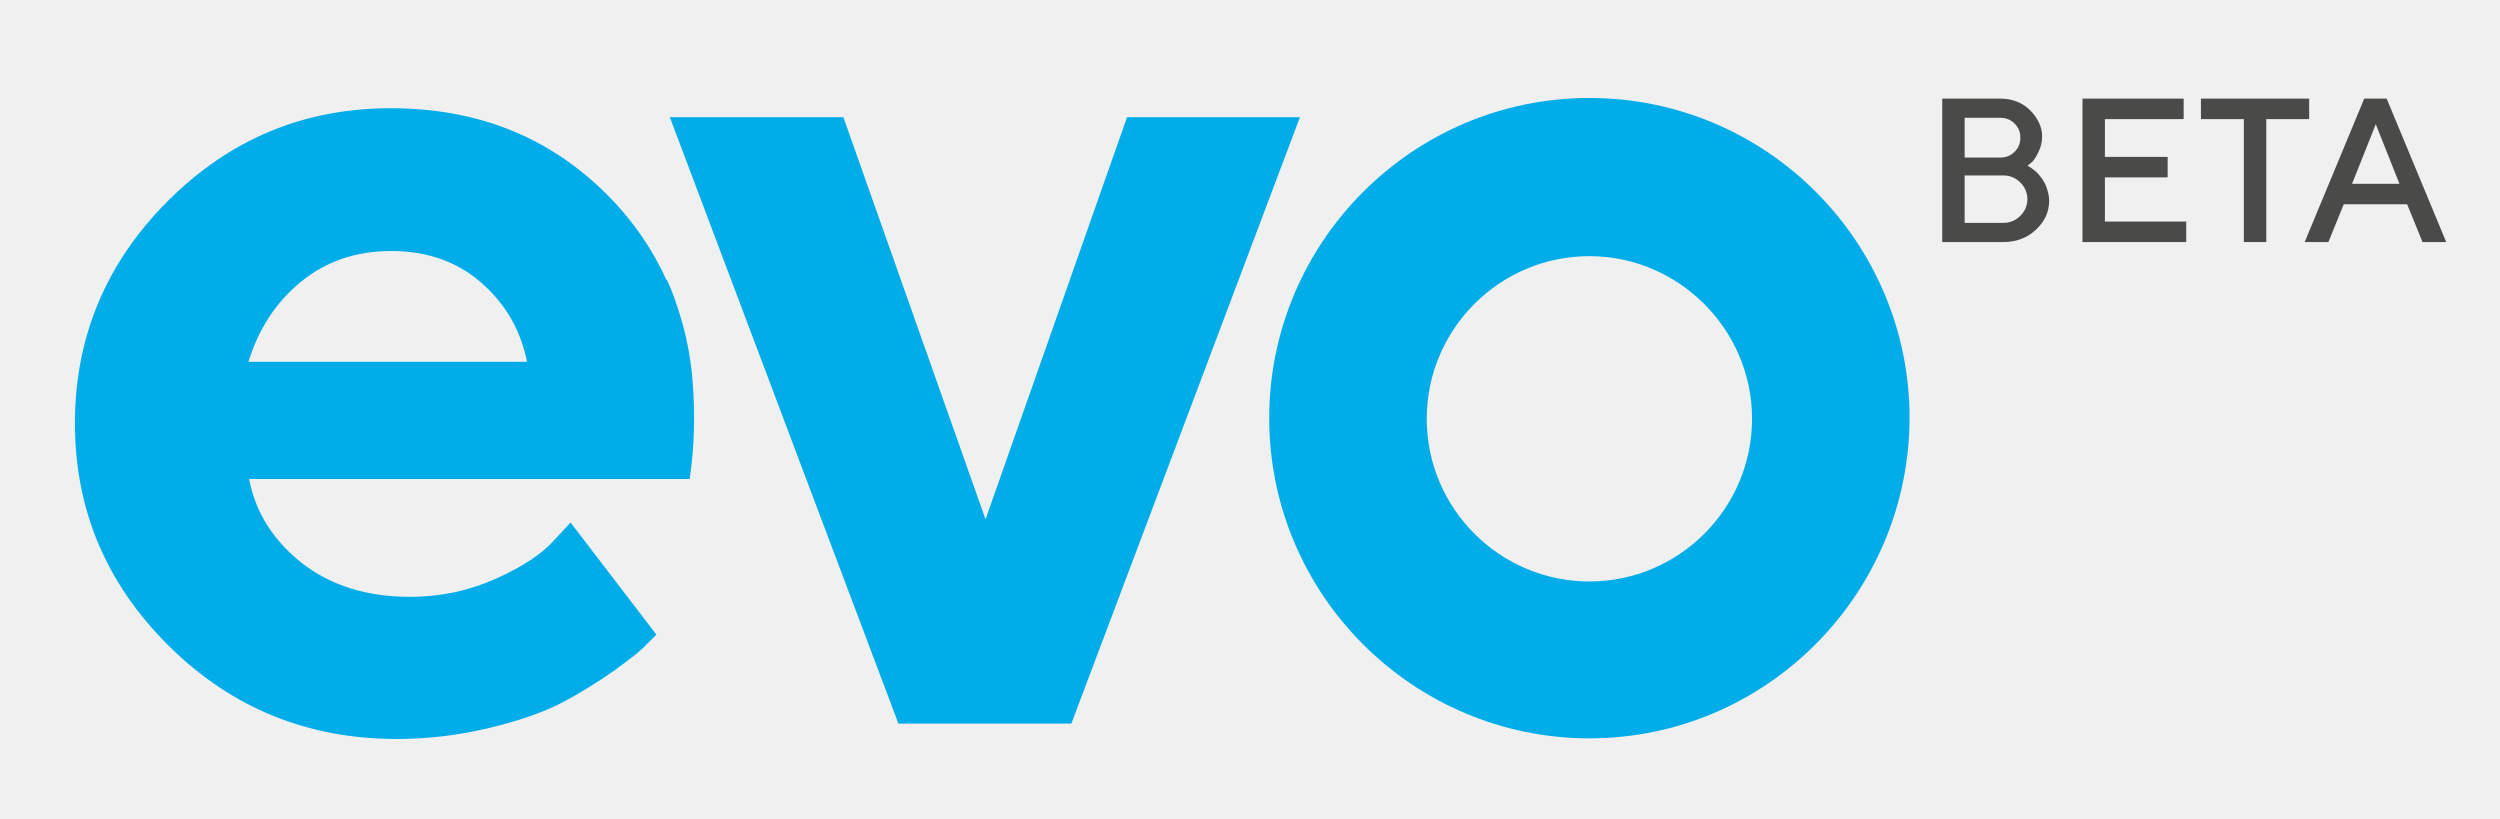
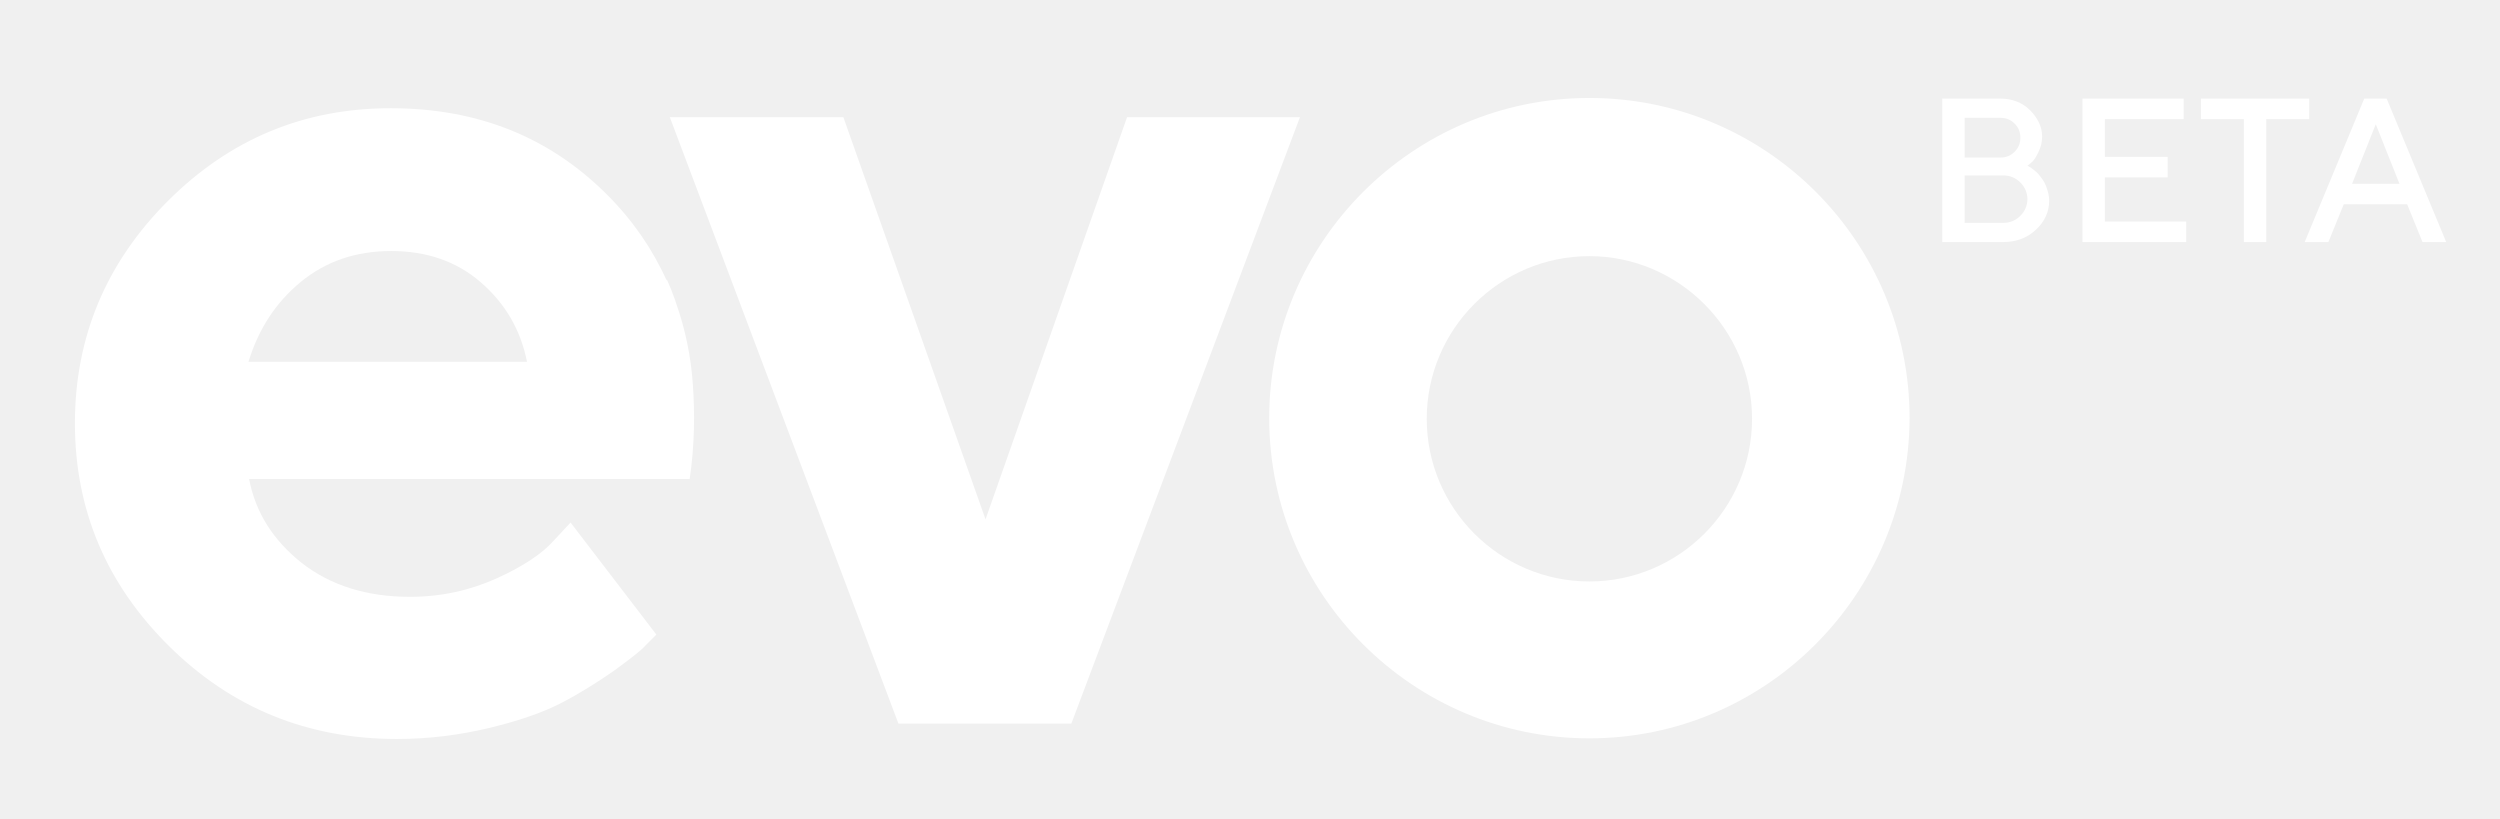
<svg xmlns="http://www.w3.org/2000/svg" version="1.1" id="Lager_1" x="0px" y="0px" viewBox="0 0 390.4 127.8" style="enable-background:new 0 0 390.4 127.8;" xml:space="preserve">
  <style type="text/css">
- 	.st0{fill:#00ADE9;}
- 	.st1{fill:#4A4A49;}
+ 	.st0{fill:#fff;}
+ 	.st1{fill:#fff;}
</style>
  <g>
    <path class="st0" d="M140.3,113l-35.7-94.7h27.1l22.2,62.8L176,18.3h27L167.3,113H140.3z" />
    <path class="st0" d="M248.2,115.3c-27.5,0-50-22.4-50-50c0-27.5,22.4-50,50-50s50,22.4,50,50C298.1,92.9,275.7,115.3,248.2,115.3z    M248.2,40c-14,0-25.4,11.4-25.4,25.4s11.4,25.4,25.4,25.4c14,0,25.4-11.4,25.4-25.4S262.1,40,248.2,40z" />
    <path class="st0" d="M108.2,60.1c-0.3-4.5-1.2-8.7-2.6-12.7c-0.1-0.2-0.1-0.4-0.2-0.6c-0.2-0.5-0.4-1.1-0.6-1.6   c-0.4-1-0.7-1.6-0.7-1.6l0,0.2c-2.2-4.9-5.3-9.4-9.3-13.4c-9-9-20.2-13.5-33.8-13.5c-13.5,0-25.1,4.8-34.8,14.5   C16.6,41,11.7,52.6,11.7,66.1c0,13.5,4.9,25.1,14.7,34.8c9.8,9.7,21.7,14.5,35.6,14.5c4.9,0,9.7-0.6,14.3-1.7   c4.6-1.1,8.4-2.4,11.3-3.9c2.9-1.5,5.6-3.2,8.2-5c2.6-1.9,4.3-3.2,5-4l1.7-1.7L89.1,81.6l-2.7,2.9c-1.7,1.9-4.6,3.9-8.8,5.8   c-4.2,1.9-8.7,2.9-13.6,2.9c-6.8,0-12.4-1.8-16.9-5.3c-4.5-3.6-7.2-7.9-8.2-13.1h68.3l0.5,0C108.5,69.4,108.5,64.4,108.2,60.1z    M38.8,56.5c1.6-5.2,4.3-9.3,8.2-12.5c3.9-3.2,8.6-4.8,14.1-4.8c5.5,0,10.2,1.6,14,4.9c3.8,3.3,6.2,7.4,7.2,12.4H38.8z" />
    <g>
      <path class="st1" d="M303.3,37.8V15.4h9.1c1.8,0,3.4,0.6,4.6,1.8s1.9,2.6,1.9,4.1c0,0.9-0.2,1.7-0.6,2.5s-0.7,1.3-1.1,1.6    l-0.6,0.5c0.1,0,0.2,0.1,0.4,0.2s0.4,0.3,0.8,0.6s0.7,0.7,1,1.1s0.6,0.9,0.8,1.5s0.4,1.3,0.4,2c0,1.8-0.7,3.3-2.1,4.6    s-3.1,1.9-5.1,1.9H303.3z M306.8,18.5v6.1h5.6c0.9,0,1.6-0.3,2.2-0.9s0.9-1.3,0.9-2.2s-0.3-1.6-0.9-2.2s-1.3-0.9-2.2-0.9H306.8z     M312.9,34.8c1,0,1.9-0.4,2.6-1.1s1.1-1.6,1.1-2.6s-0.4-1.9-1.1-2.6s-1.6-1.1-2.6-1.1h-6.1v7.4H312.9z" />
      <path class="st1" d="M341.4,34.6v3.2h-16.2V15.4h15.8v3.2h-12.3v5.9h9.8v3.2h-9.8v6.9H341.4z" />
      <path class="st1" d="M360.6,15.4v3.2h-6.7v19.2h-3.5V18.6h-6.7v-3.2H360.6z" />
      <path class="st1" d="M369.2,15.4h3.5l9.3,22.4h-3.7l-2.4-5.9H366l-2.4,5.9h-3.7L369.2,15.4z M367.3,28.7h7.4l-3.7-9.3L367.3,28.7z    " />
    </g>
  </g>
</svg>
